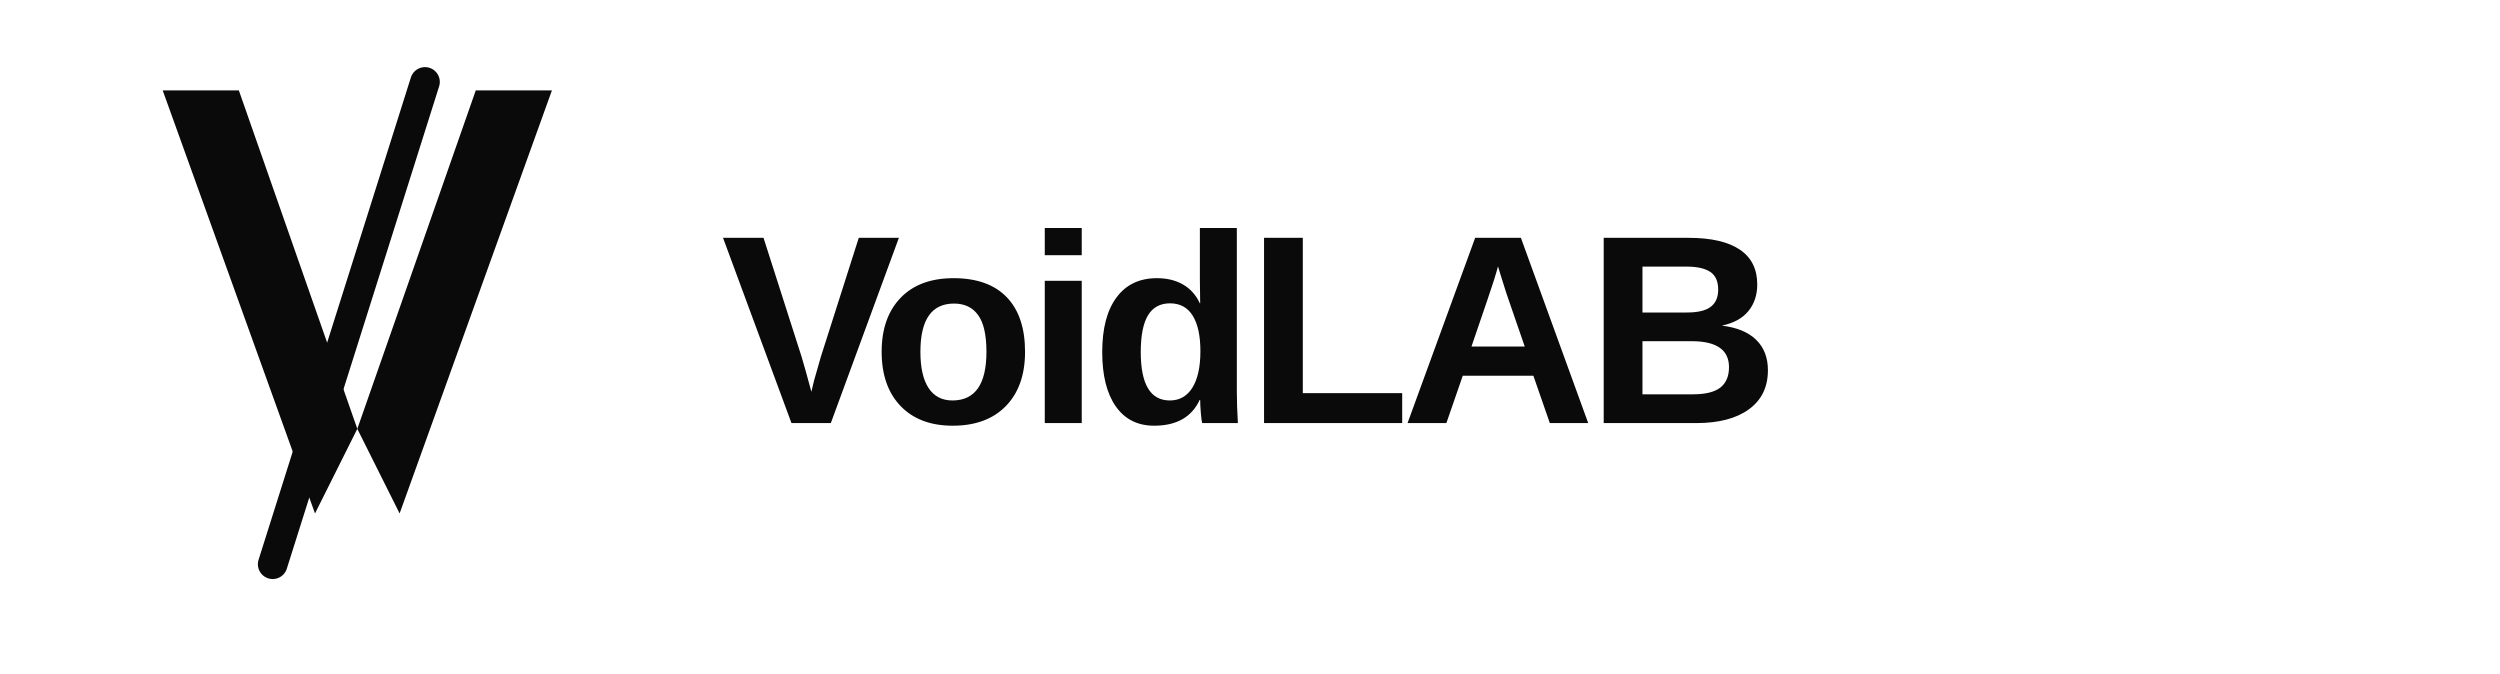
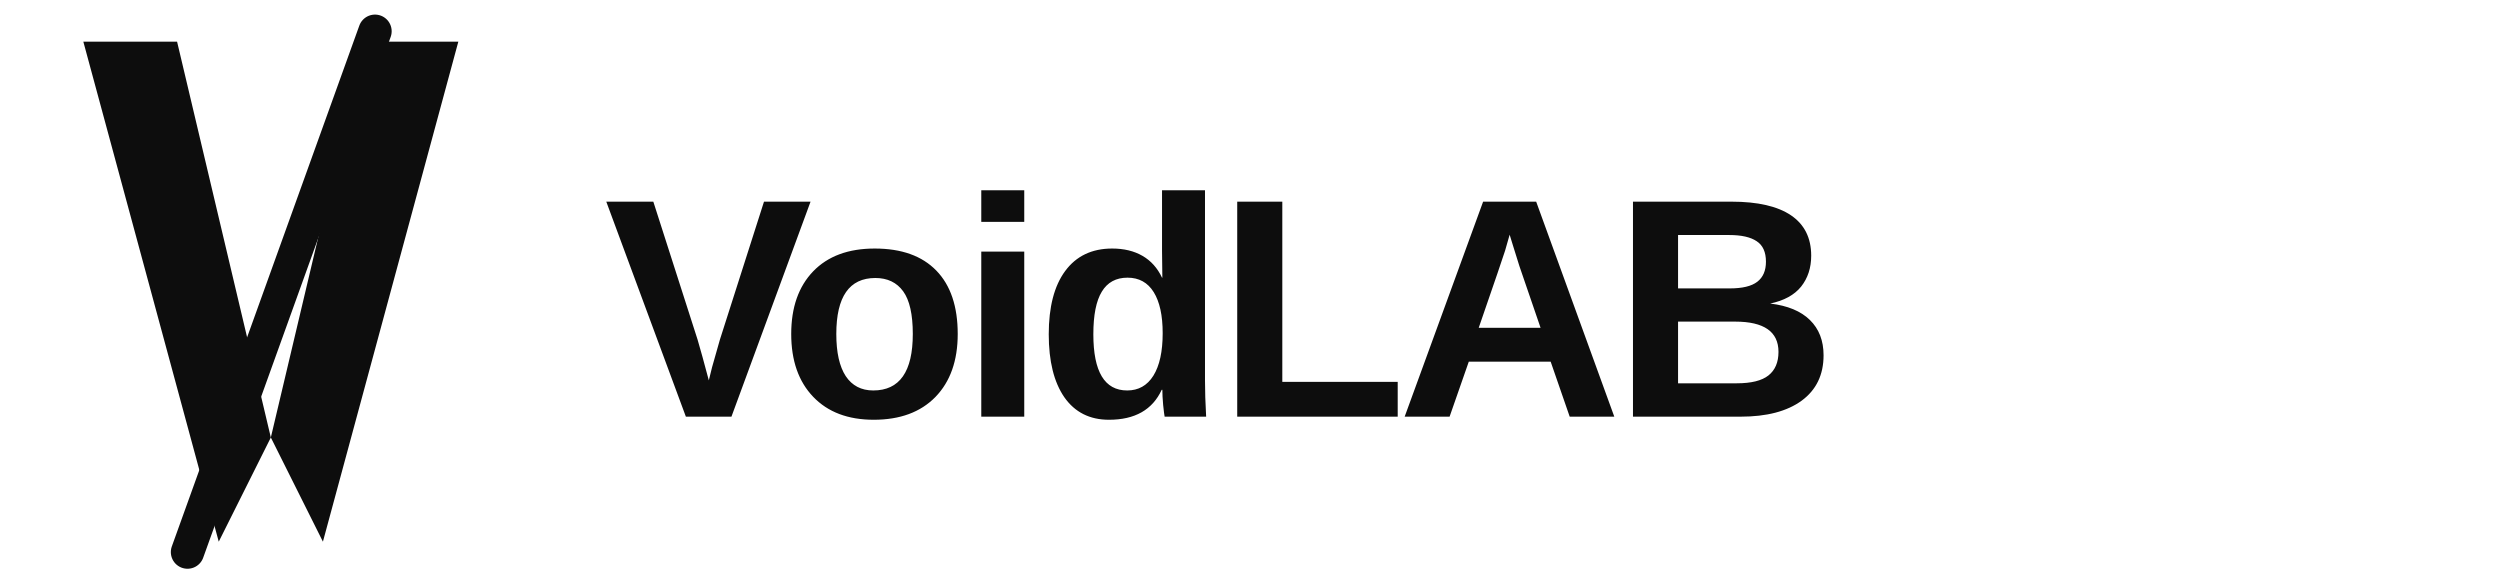
- <svg xmlns="http://www.w3.org/2000/svg" width="520" height="140" viewBox="0 0 520 140" fill="none">
-   <g transform="translate(18, 10) scale(0.88)">
-     <path d="M18 10 L54 110 L64 90 L36 10 Z" fill="#0a0a0a" />
-     <path d="M110 10 L74 110 L64 90 L92 10 Z" fill="#0a0a0a" />
-     <path d="M80 8 L44 122" stroke="#0a0a0a" stroke-width="7" stroke-linecap="round" />
+ <svg xmlns="http://www.w3.org/2000/svg" width="240" height="56" viewBox="0 0 240 56" fill="none">
+   <g>
+     <path d="M8 4 L21 52 L26 42 L17 4 Z" fill="#0d0d0d" />
+     <path d="M44 4 L31 52 L26 42 L35 4 Z" fill="#0d0d0d" />
+     <path d="M36 3 L18 53" stroke="#0d0d0d" stroke-width="3.2" stroke-linecap="round" />
  </g>
-   <text x="150" y="88" fill="#0a0a0a" font-family="'Outfit', Arial, sans-serif" font-size="56" font-weight="700" letter-spacing="-2">VoidLAB</text>
+   <text x="58" y="40" fill="#0d0d0d" font-family="Outfit, Arial, sans-serif" font-size="30" font-weight="700" letter-spacing="-1">VoidLAB</text>
</svg>
